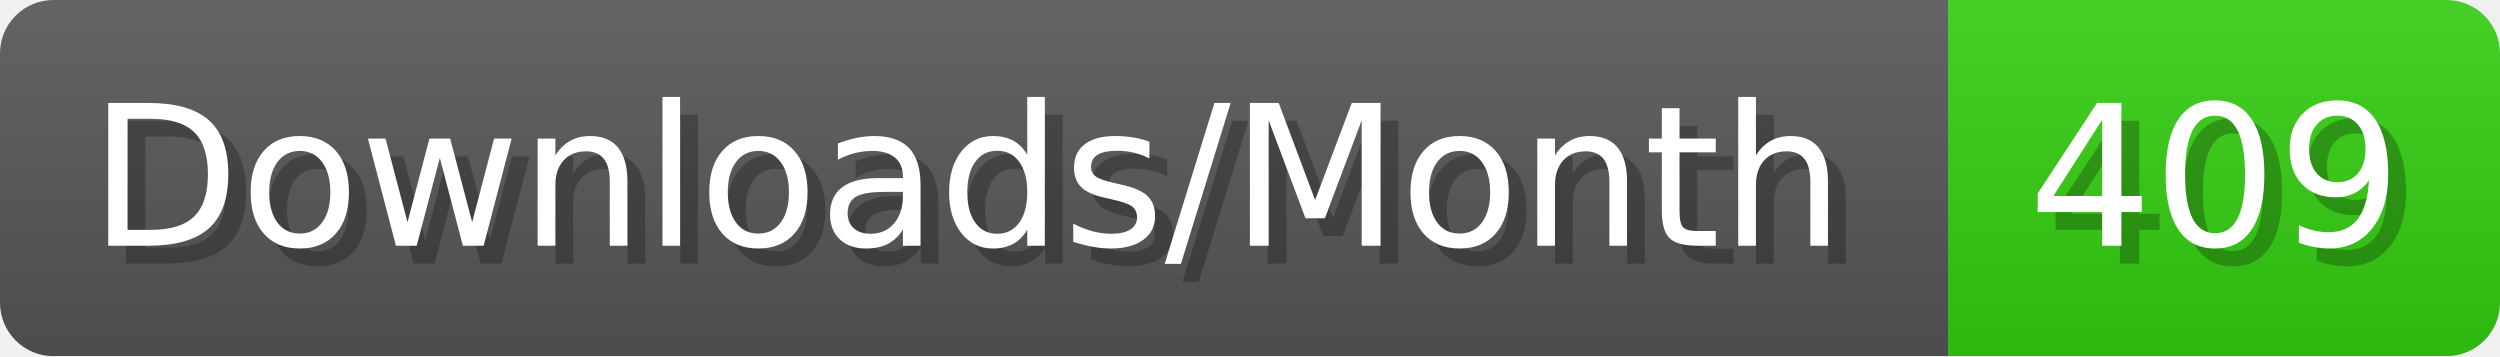
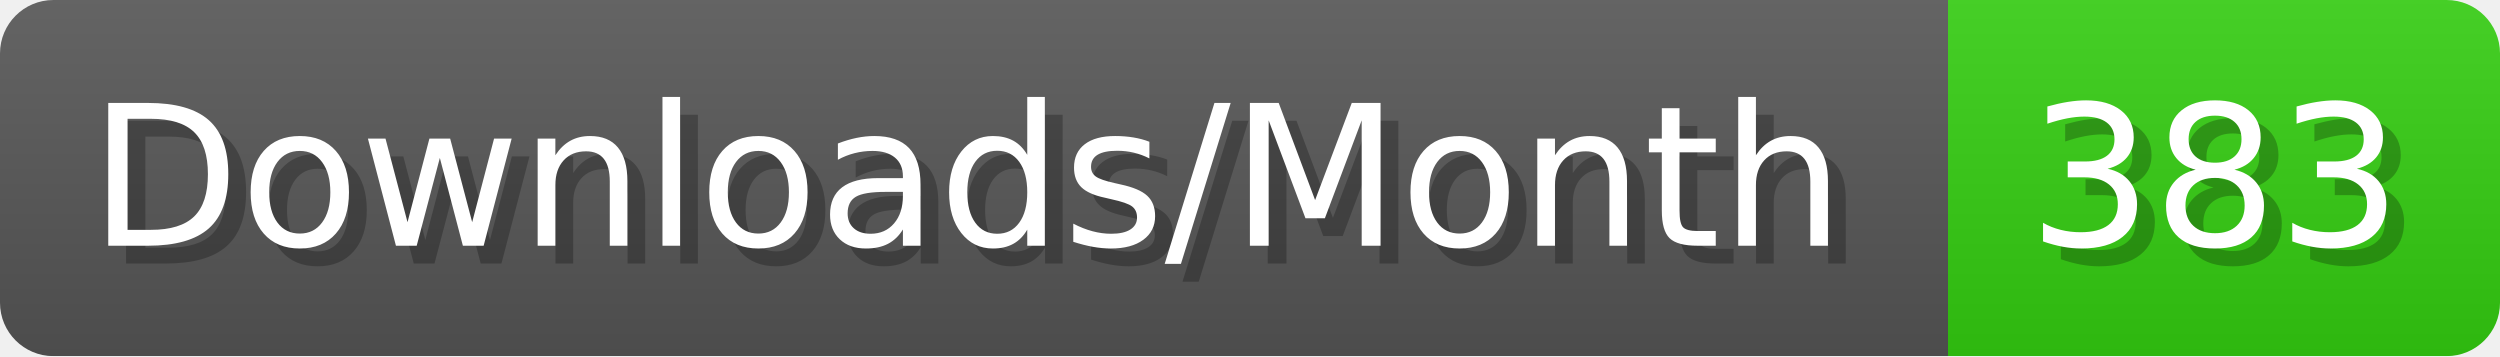
- <svg xmlns="http://www.w3.org/2000/svg" width="140.4" height="20" viewBox="0 0 1404 200" role="img" aria-label="Downloads/Month: 409">
+ <svg xmlns="http://www.w3.org/2000/svg" width="140.4" height="20" viewBox="0 0 1404 200" role="img" aria-label="Downloads/Month: 383">
  <linearGradient id="YlXUI" x2="0" y2="100%">
    <stop offset="0" stop-opacity=".1" stop-color="#EEE" />
    <stop offset="1" stop-opacity=".1" />
  </linearGradient>
  <mask id="JHhop">
    <rect width="1404" height="200" rx="30" fill="#FFF" />
  </mask>
  <g mask="url(#JHhop)">
    <rect width="1094" height="200" fill="#555" />
    <rect width="310" height="200" fill="#3C1" x="1094" />
    <rect width="1404" height="200" fill="url(#YlXUI)" />
  </g>
  <g aria-hidden="true" fill="#fff" text-anchor="start" font-family="Verdana,DejaVu Sans,sans-serif" font-size="110">
    <text x="60" y="148" textLength="994" fill="#000" opacity="0.25">Downloads/Month</text>
    <text x="50" y="138" textLength="994">Downloads/Month</text>
-     <text x="1149" y="148" textLength="210" fill="#000" opacity="0.25">409</text>
-     <text x="1139" y="138" textLength="210">409</text>
+     <text x="1149" y="148" textLength="210" fill="#000" opacity="0.25">383</text>
+     <text x="1139" y="138" textLength="210">383</text>
  </g>
</svg>
